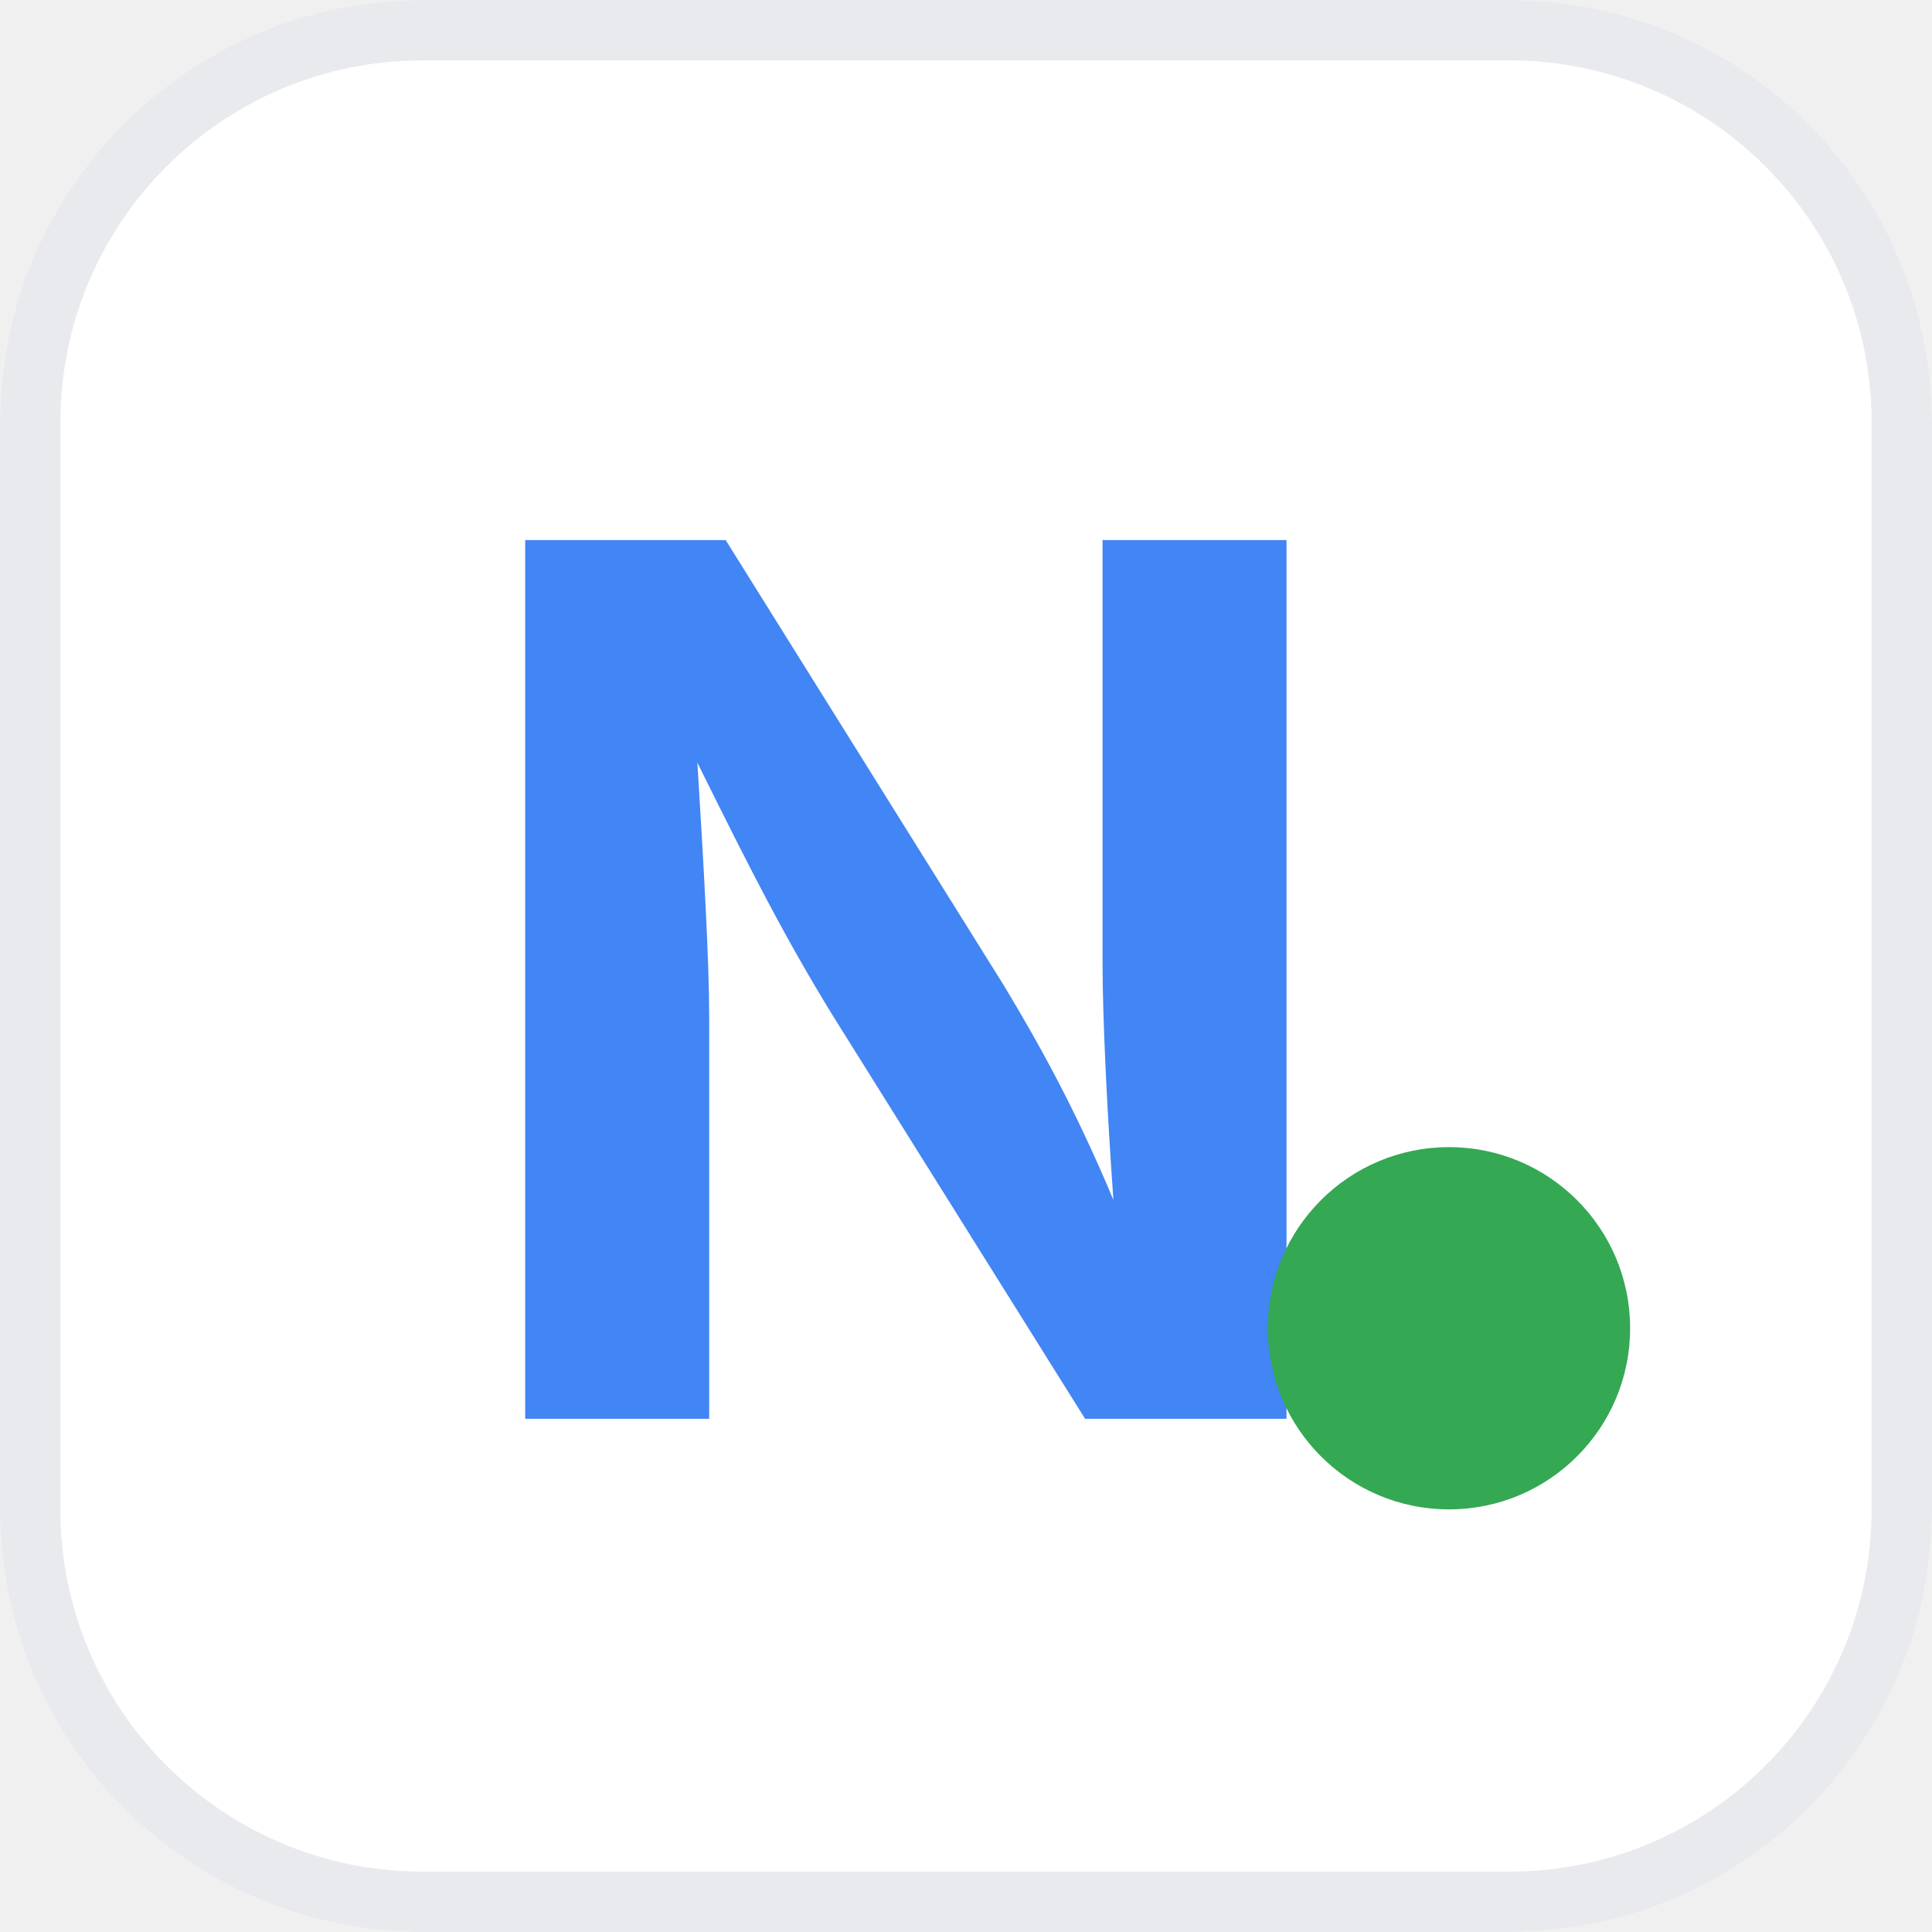
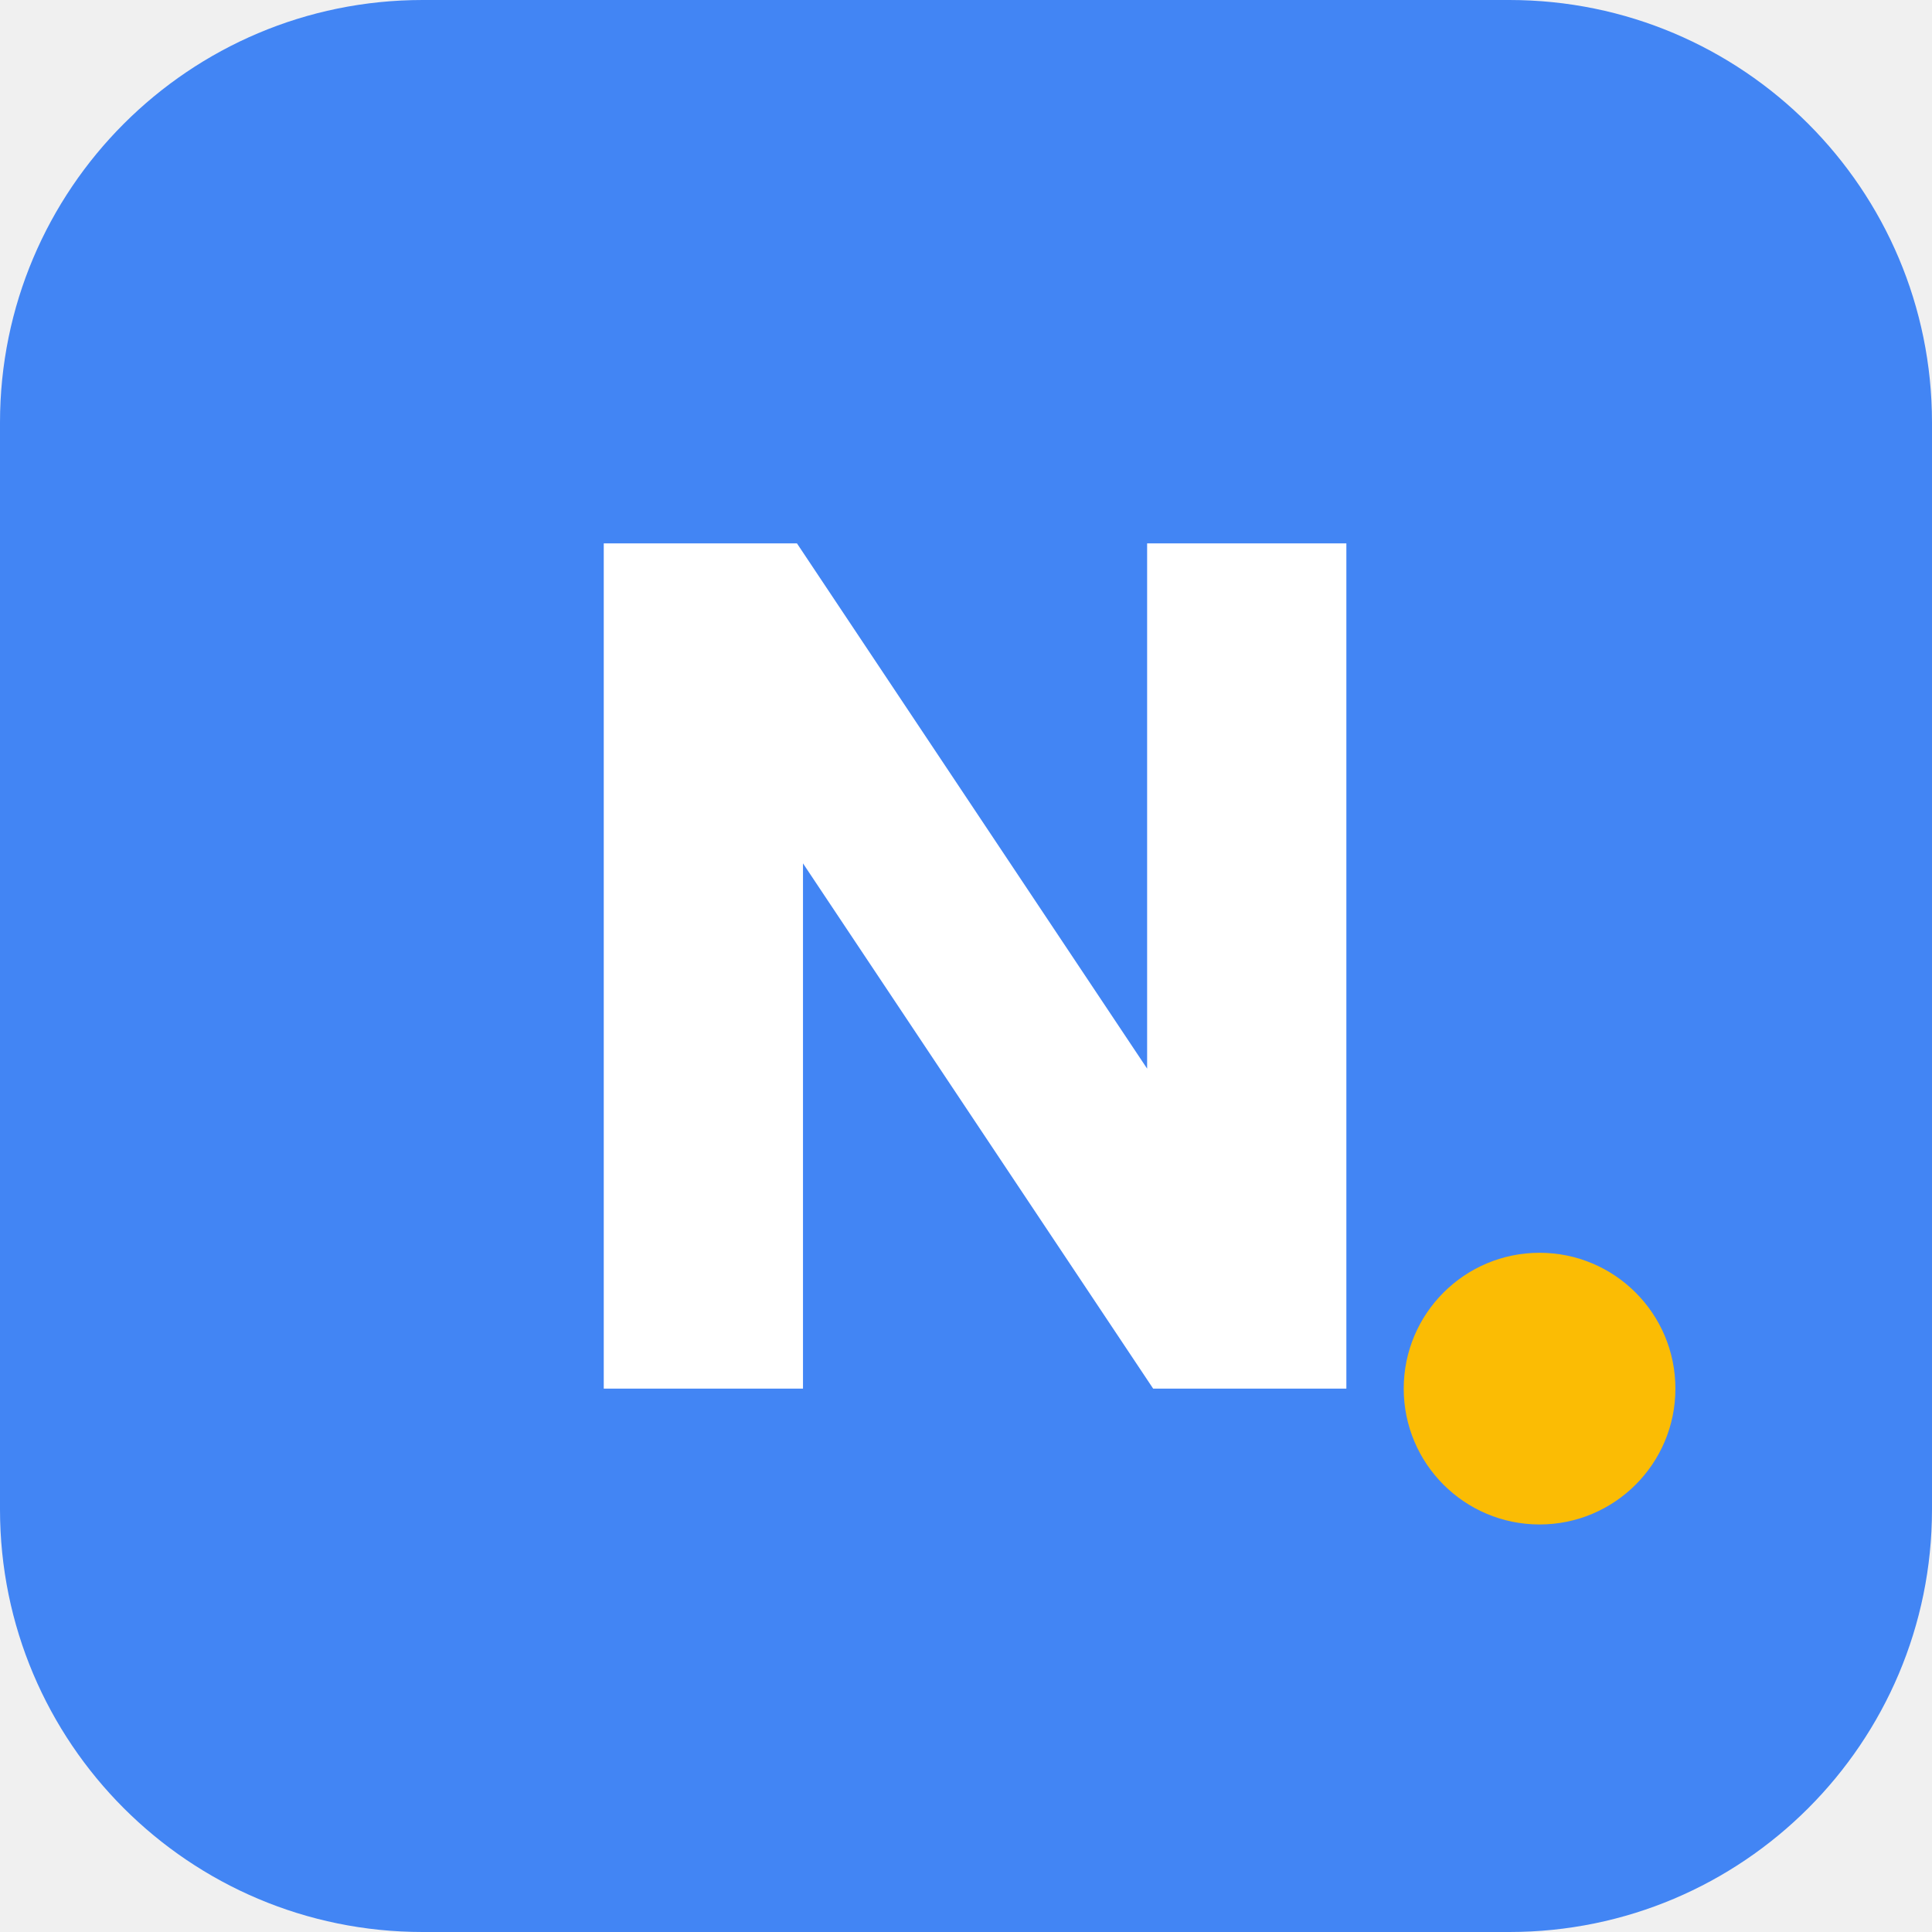
<svg xmlns="http://www.w3.org/2000/svg" viewBox="0 0 64 64">
-   <rect width="64" height="64" rx="14" fill="#FFFFFF" />
-   <rect x="1" y="1" width="62" height="62" rx="13" fill="none" stroke="#E8EAED" stroke-width="2" />
-   <text x="30" y="47" font-family="'Inter','Helvetica Neue',Arial,sans-serif" font-weight="700" font-size="40" text-anchor="middle">
-     <tspan fill="#4285F4">N</tspan>
-   </text>
-   <circle cx="48" cy="44" r="6" fill="#34A853" />
+   <rect width="64" height="64" rx="14" fill="#4285F4" />
+   <path d="M20 46 V18 h6.4 l11.6 17.4 V18 H44.6 v28 h-6.4 L26.6 28.6 V46 Z" fill="#FFFFFF" />
+   <circle cx="51" cy="46" r="4.5" fill="#FBBC04" />
</svg>
